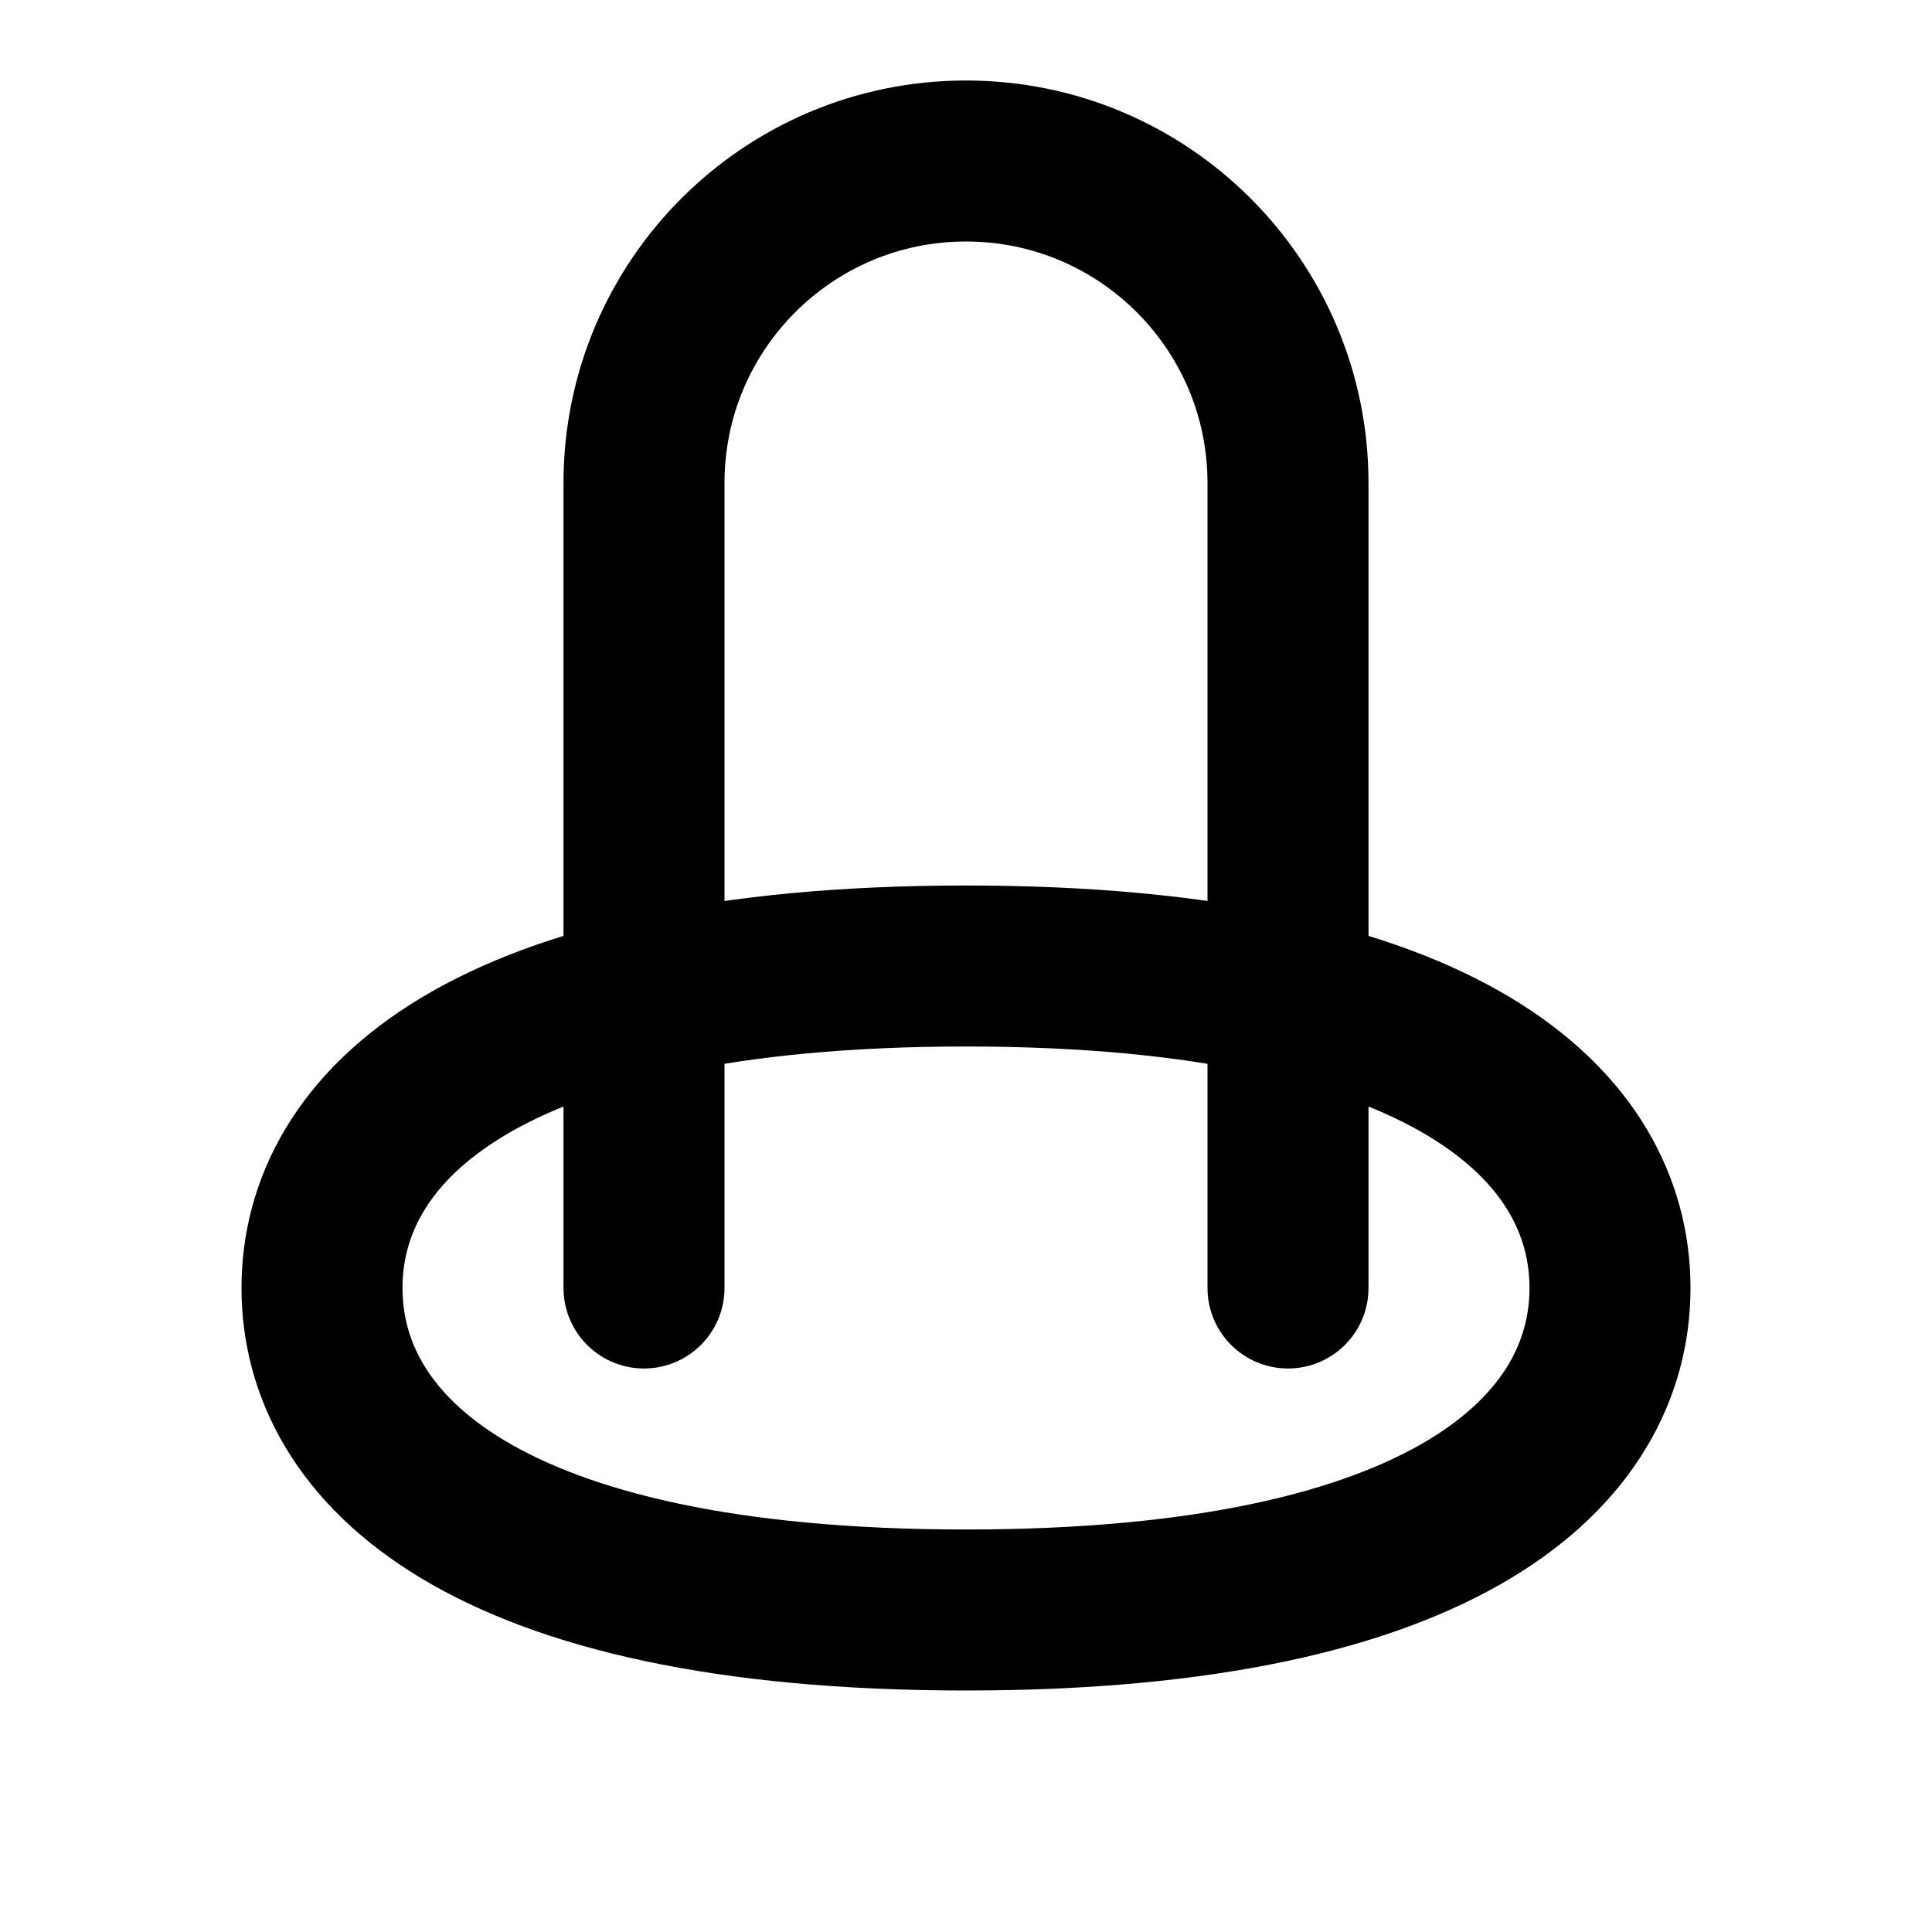
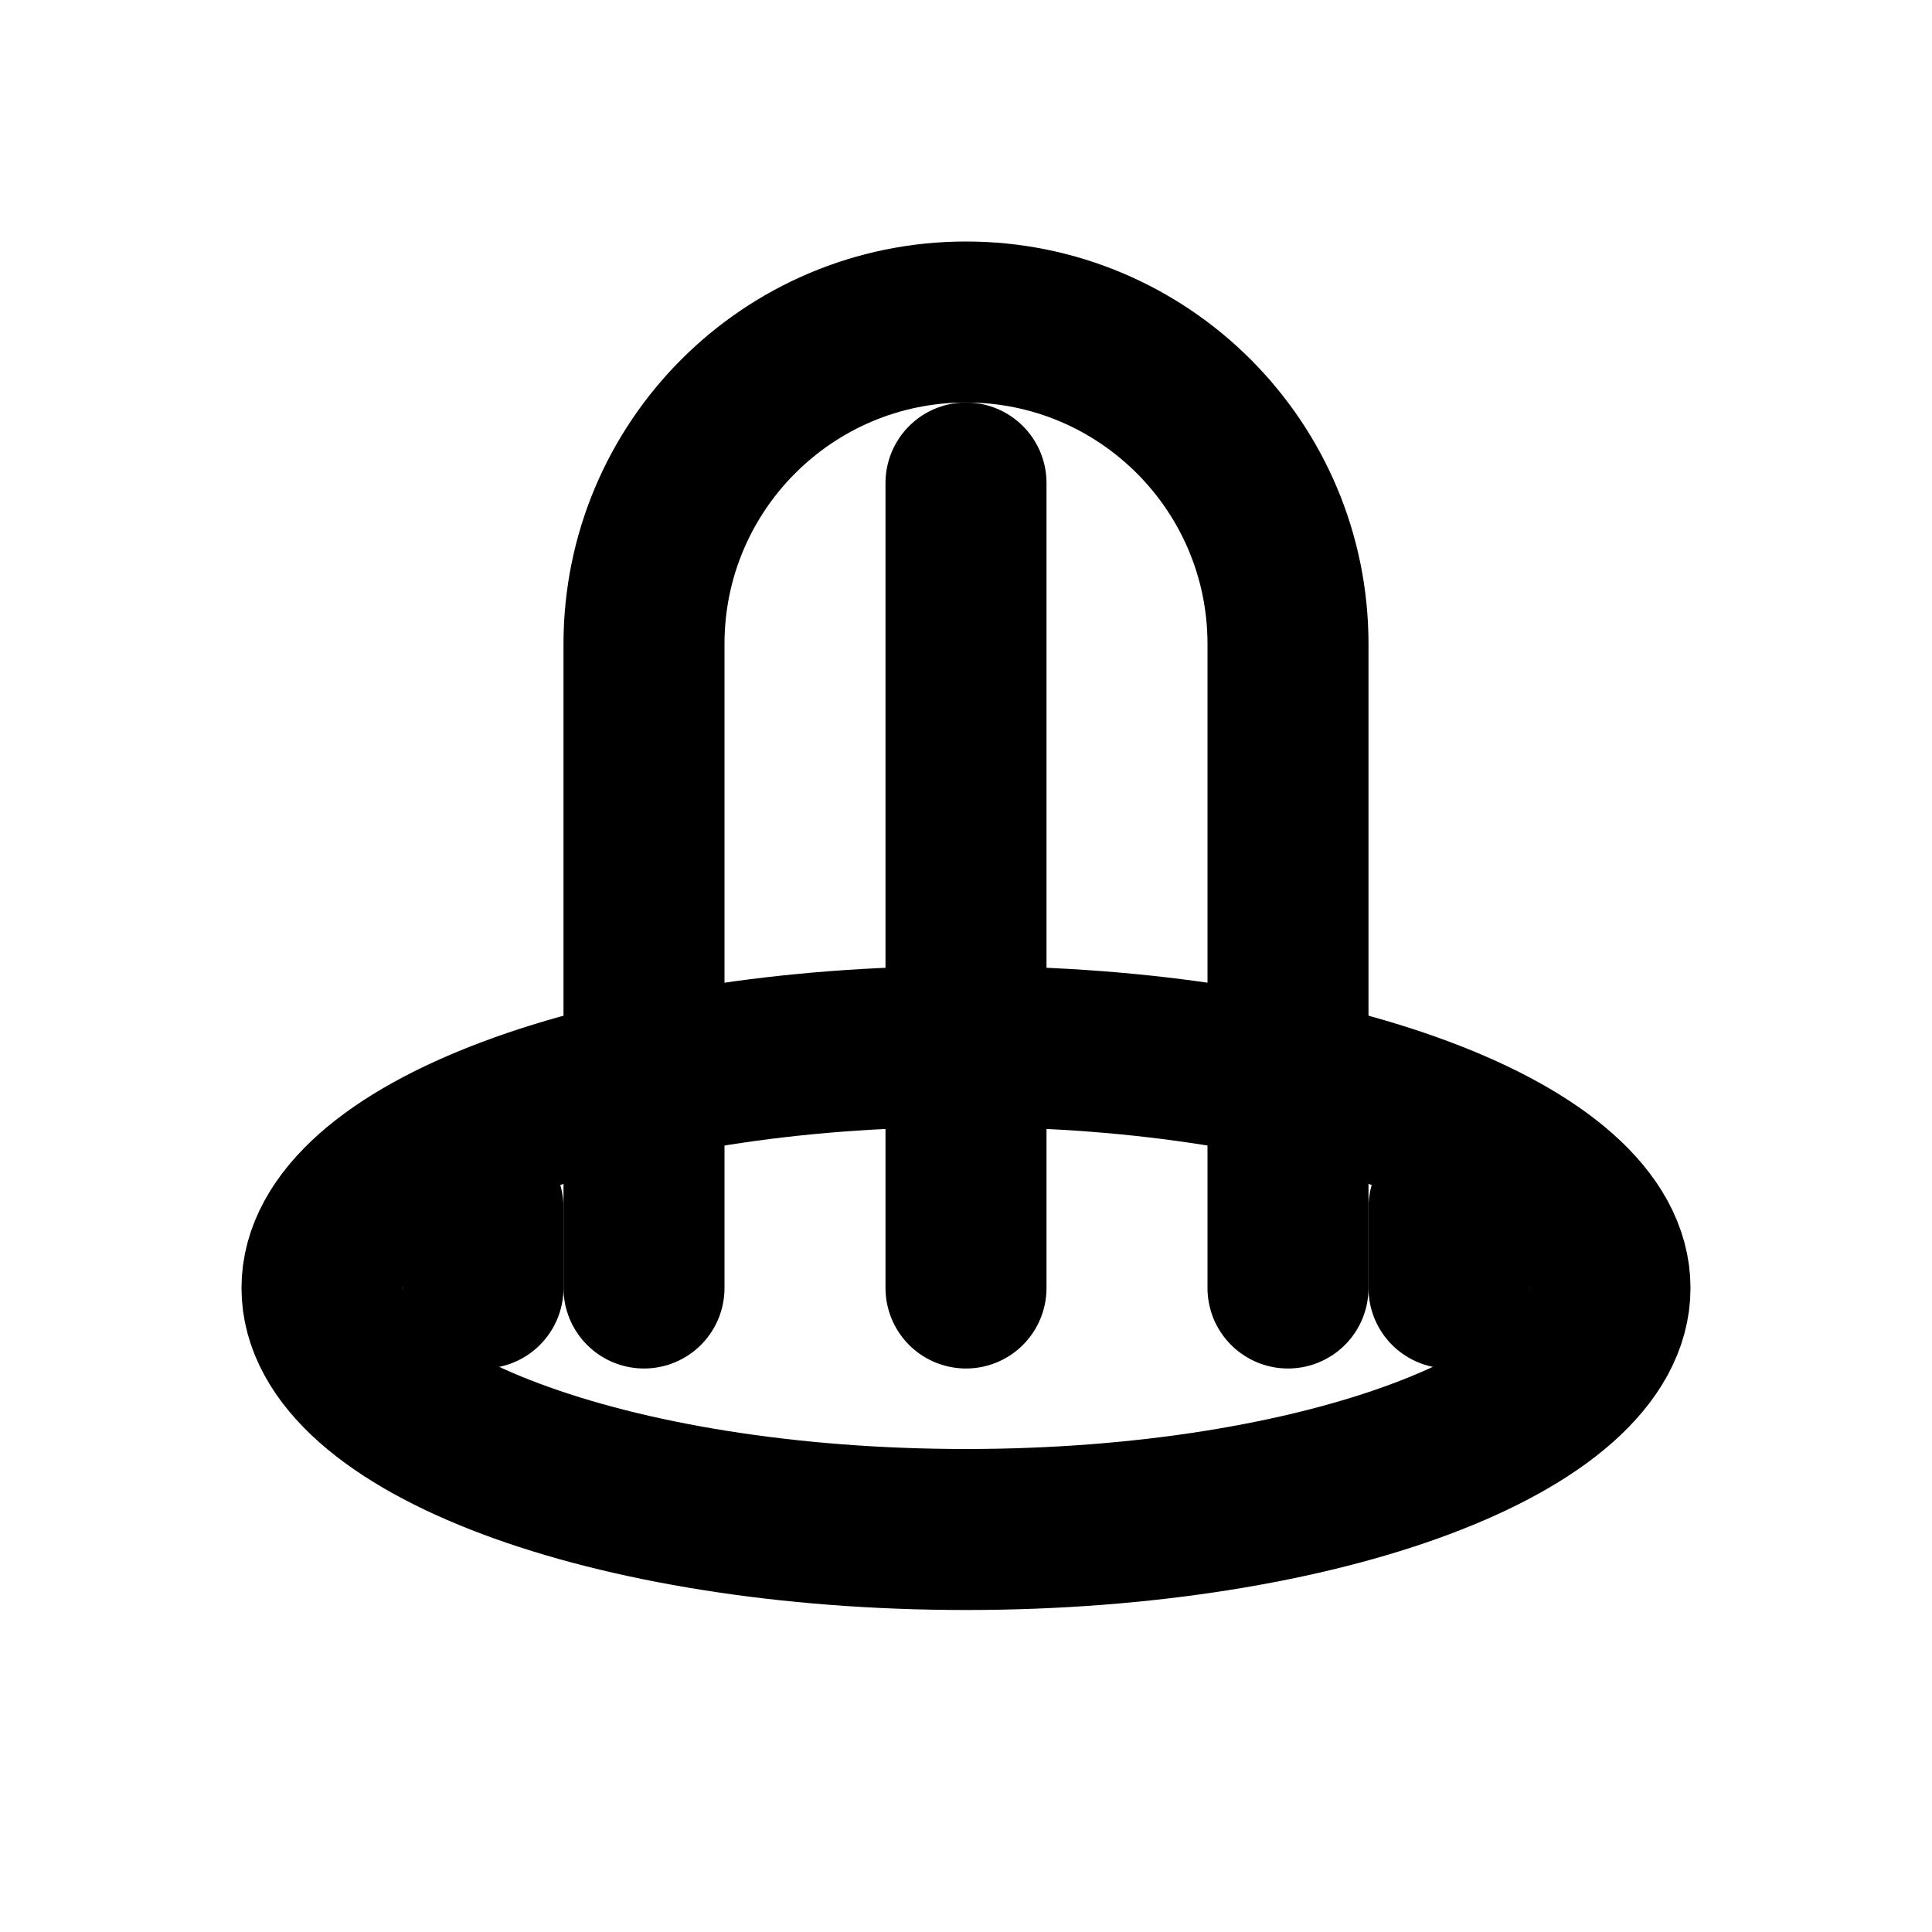
- <svg viewBox="0 0 24 24" fill="none" stroke="currentColor" stroke-width="2" stroke-linecap="round" stroke-linejoin="round">
-   <path d="M4 16c0-2 2-4 8-4s8 2 8 4-2 4-8 4-8-2-8-4z" />
-   <path d="M16 16V6a4 4 0 00-8 0v10" />
+ <svg xmlns="http://www.w3.org/2000/svg" viewBox="0 0 24 24" fill="none" stroke="currentColor" stroke-width="2" stroke-linecap="round" stroke-linejoin="round">
+   <ellipse cx="12" cy="16" rx="8" ry="3" />
+   <path d="M16 16V8a4 4 0 00-8 0v8" />
+   <path d="M6 16v-1" />
+   <path d="M18 16v-1" />
+   <path d="M12 16V6" />
</svg>
